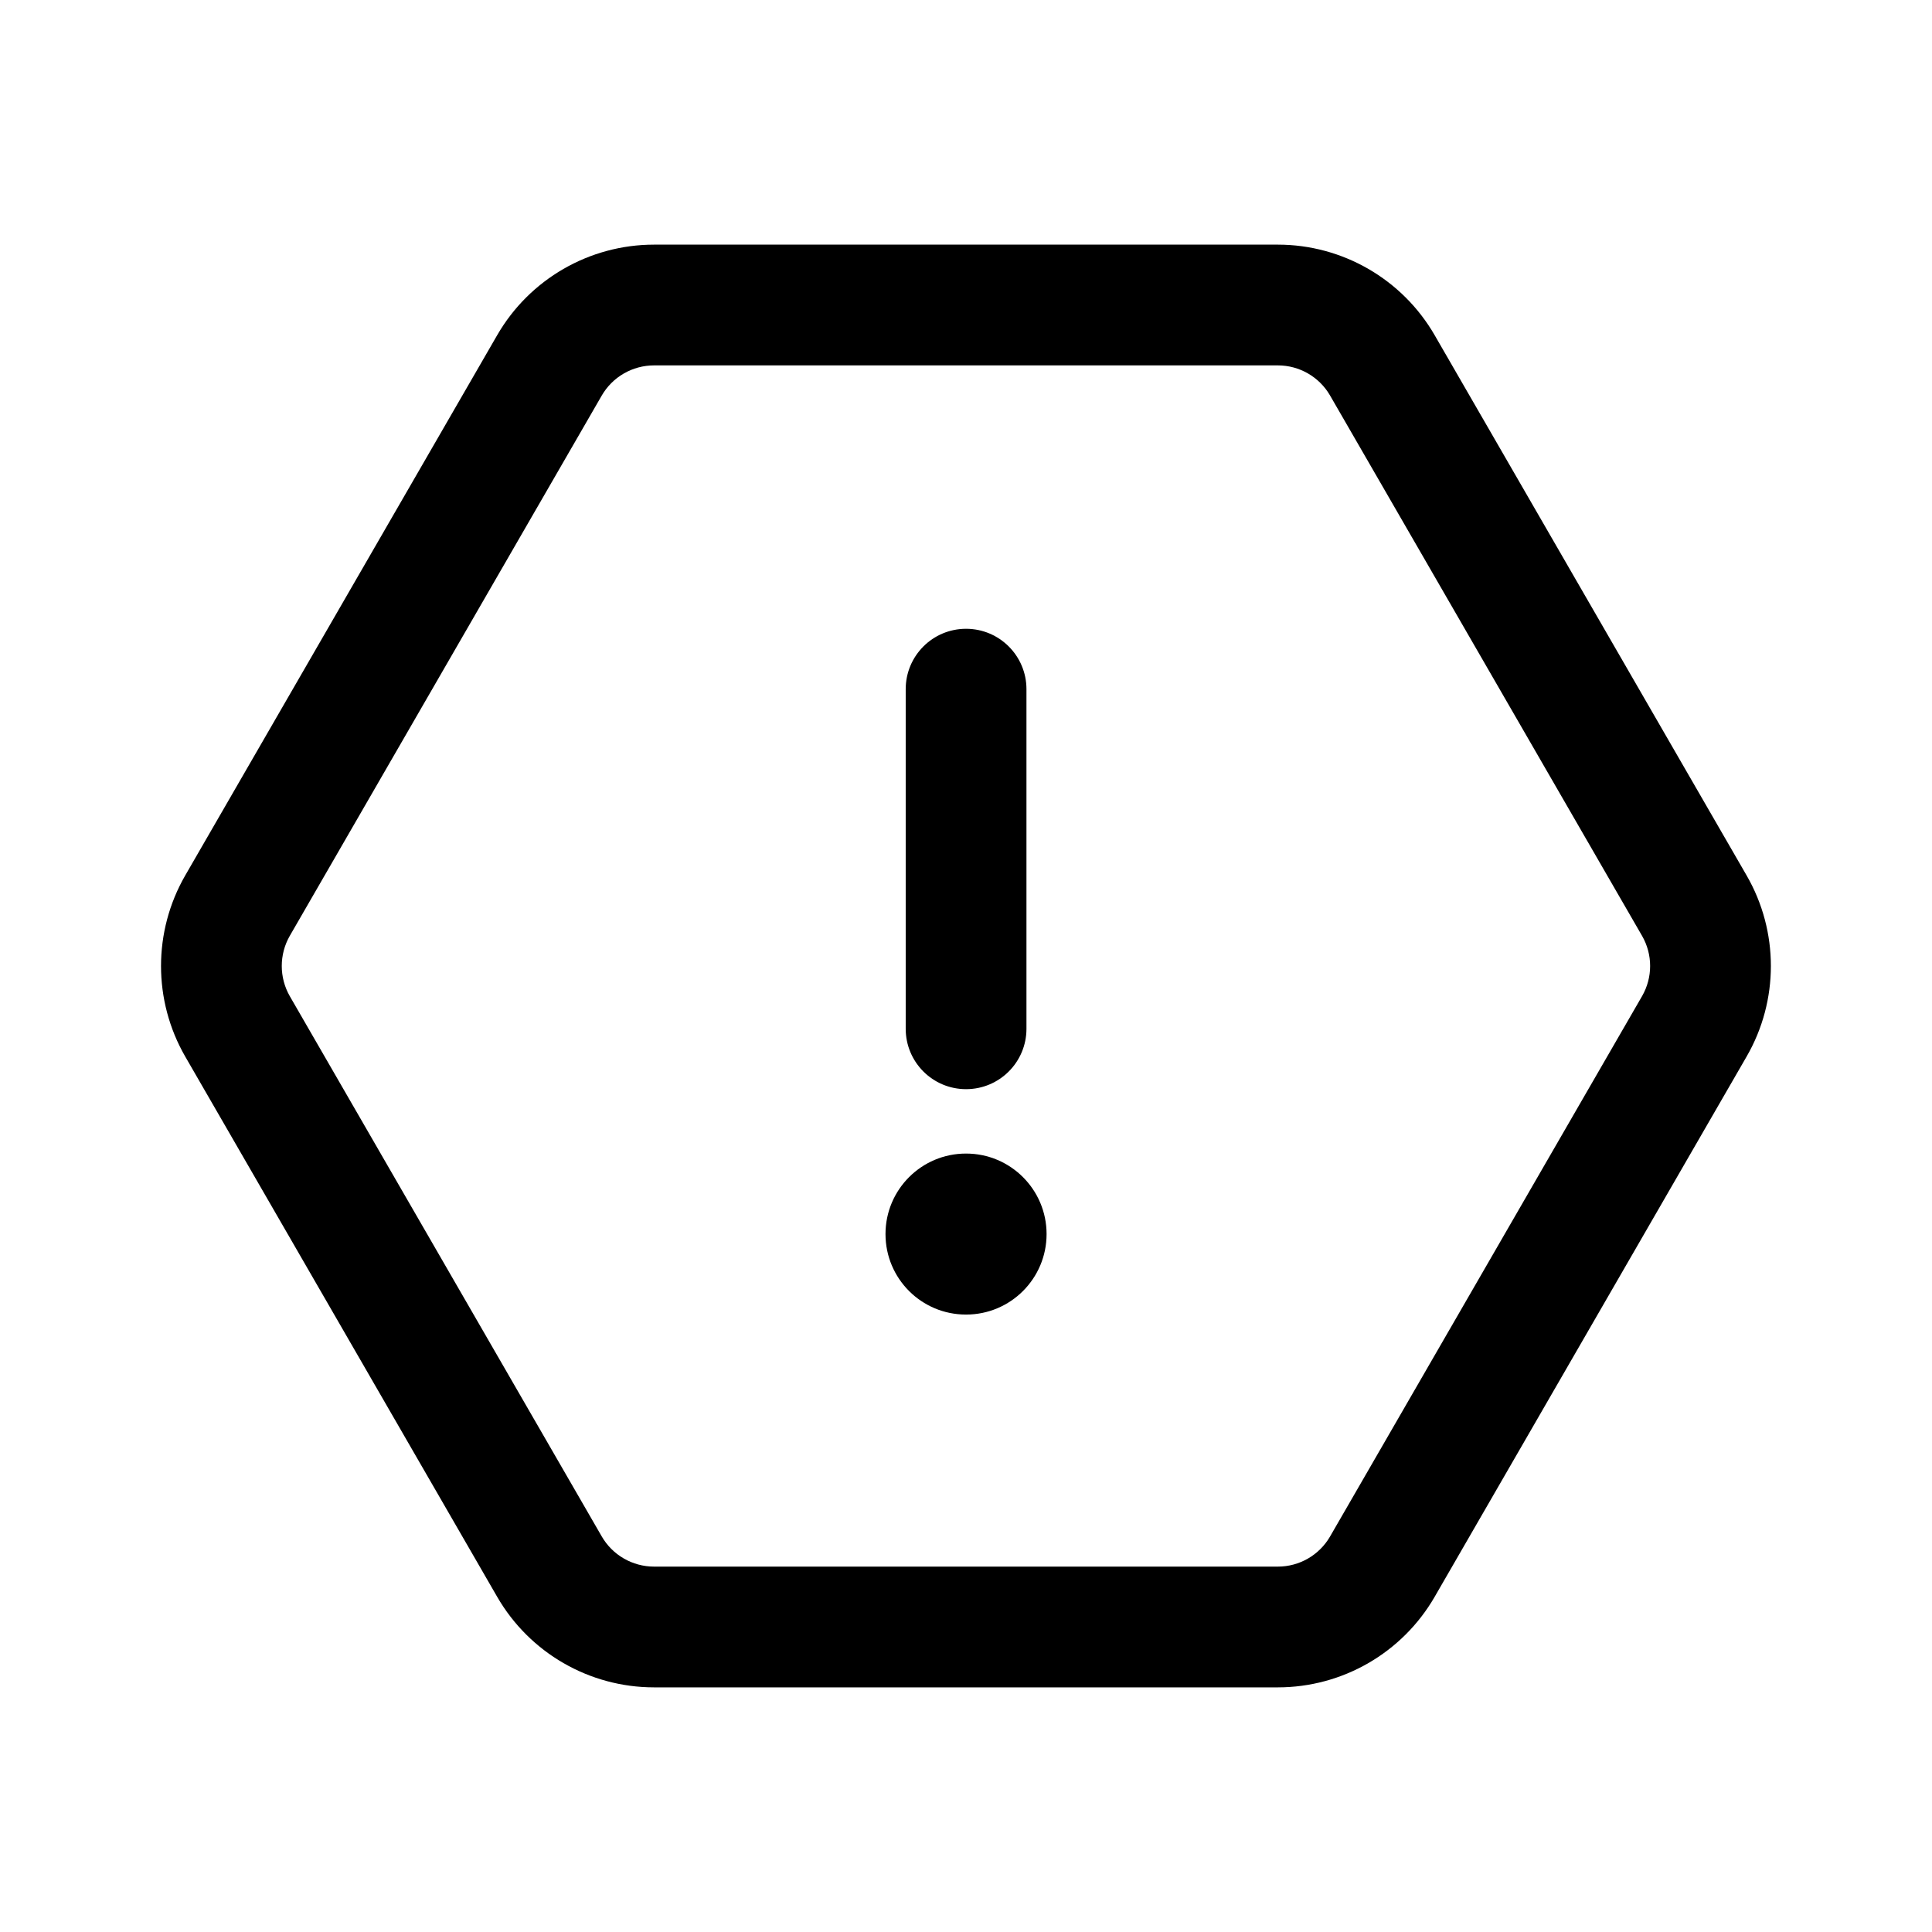
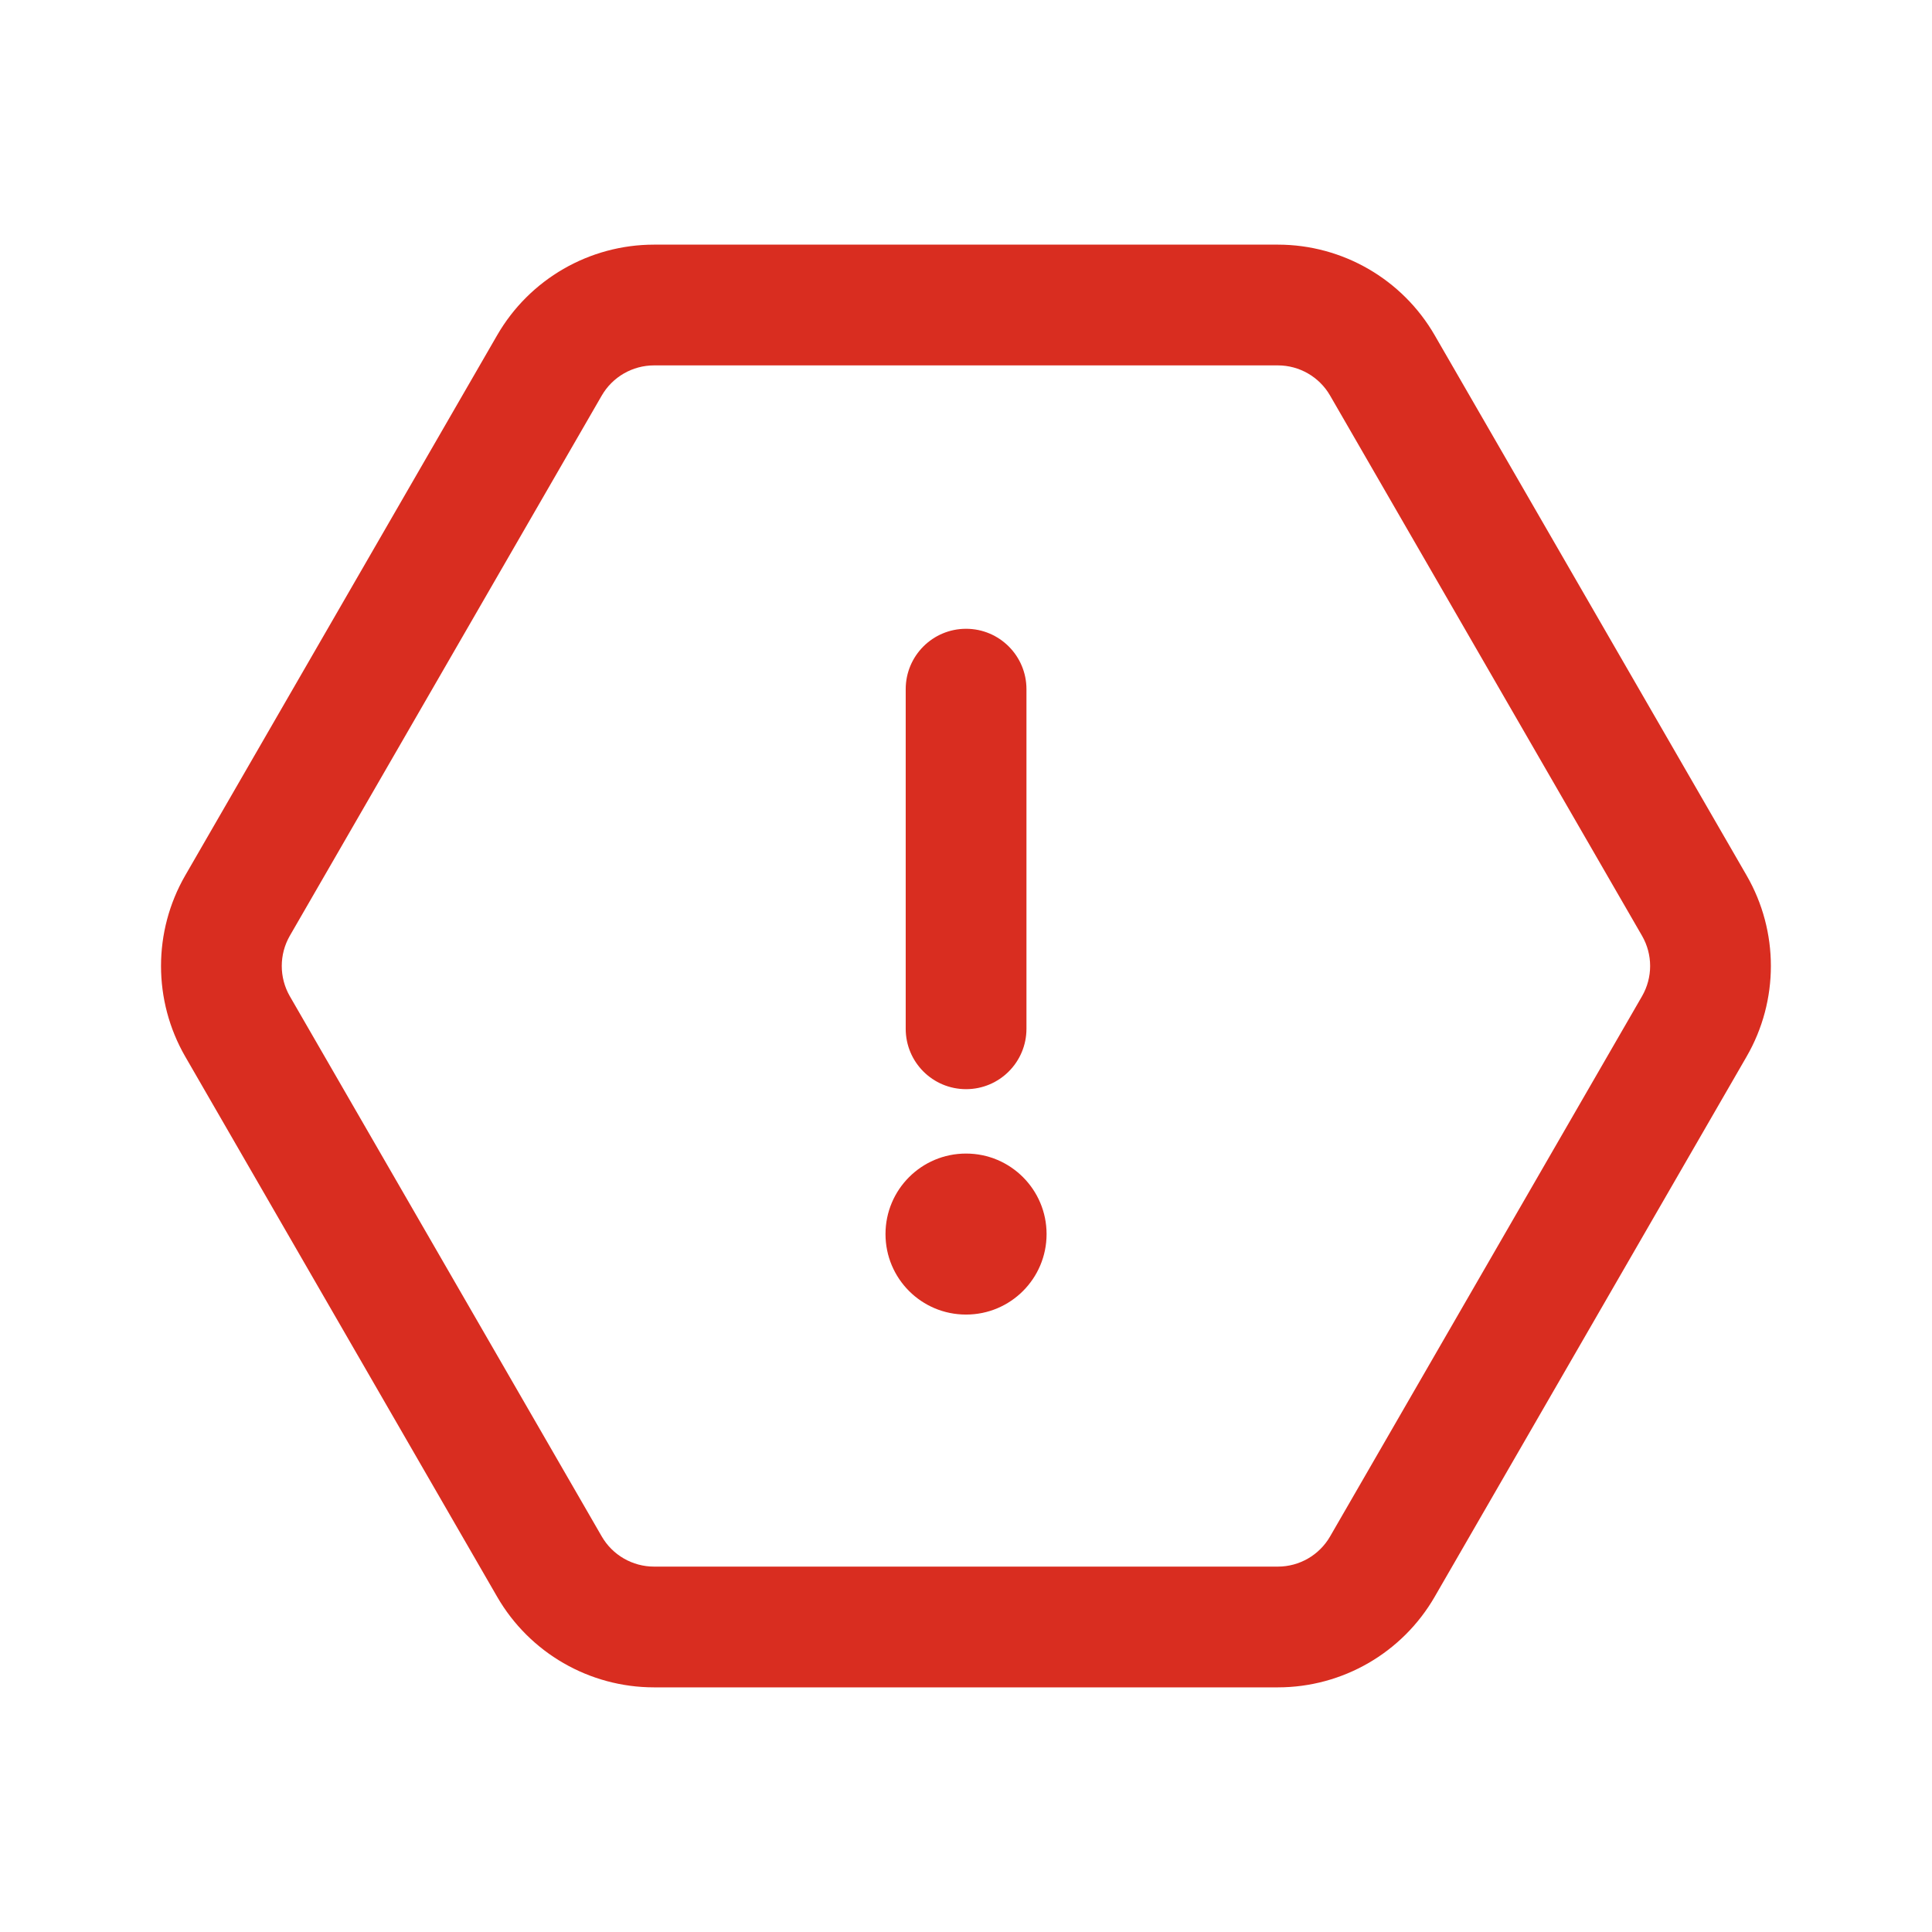
- <svg xmlns="http://www.w3.org/2000/svg" width="24" height="24" viewBox="0 0 24 24" fill="none">
-   <path fill-rule="evenodd" clip-rule="evenodd" d="M8.125 4.539L15.874 4.539C16.142 4.539 16.389 4.682 16.523 4.914L20.398 11.625C20.532 11.857 20.532 12.143 20.398 12.375L16.523 19.086C16.389 19.318 16.142 19.461 15.874 19.461H8.125C7.857 19.461 7.609 19.318 7.475 19.086L3.6 12.375C3.467 12.143 3.467 11.857 3.6 11.625L7.475 4.914C7.609 4.682 7.857 4.539 8.125 4.539ZM15.874 3.039H8.125C7.321 3.039 6.578 3.468 6.176 4.164L2.301 10.875C1.9 11.571 1.9 12.429 2.301 13.125L6.176 19.836C6.578 20.532 7.321 20.961 8.125 20.961H15.874C16.677 20.961 17.42 20.532 17.822 19.836L21.697 13.125C22.099 12.429 22.099 11.571 21.697 10.875L17.822 4.164C17.42 3.468 16.677 3.039 15.874 3.039ZM12.001 7.811C12.415 7.811 12.751 8.147 12.751 8.561V12.78C12.751 13.194 12.415 13.53 12.001 13.53C11.586 13.53 11.251 13.194 11.251 12.78V8.561C11.251 8.147 11.586 7.811 12.001 7.811ZM11 15.33C11 14.778 11.447 14.33 12 14.33H12.001C12.553 14.33 13.001 14.778 13.001 15.33C13.001 15.883 12.553 16.33 12.001 16.33H12C11.447 16.33 11 15.883 11 15.33Z" fill="currentColor" />
+ <svg xmlns="http://www.w3.org/2000/svg" className="size-5" width="24" height="24" viewBox="0 0 24 24" fill="none">
+   <path fillRule="evenodd" clipRule="evenodd" d="M8.125 4.539L15.874 4.539C16.142 4.539 16.389 4.682 16.523 4.914L20.398 11.625C20.532 11.857 20.532 12.143 20.398 12.375L16.523 19.086C16.389 19.318 16.142 19.461 15.874 19.461H8.125C7.857 19.461 7.609 19.318 7.475 19.086L3.6 12.375C3.467 12.143 3.467 11.857 3.6 11.625L7.475 4.914C7.609 4.682 7.857 4.539 8.125 4.539ZM15.874 3.039H8.125C7.321 3.039 6.578 3.468 6.176 4.164L2.301 10.875C1.9 11.571 1.9 12.429 2.301 13.125L6.176 19.836C6.578 20.532 7.321 20.961 8.125 20.961H15.874C16.677 20.961 17.42 20.532 17.822 19.836L21.697 13.125C22.099 12.429 22.099 11.571 21.697 10.875L17.822 4.164C17.42 3.468 16.677 3.039 15.874 3.039ZM12.001 7.811C12.415 7.811 12.751 8.147 12.751 8.561V12.78C12.751 13.194 12.415 13.53 12.001 13.53C11.586 13.53 11.251 13.194 11.251 12.78V8.561C11.251 8.147 11.586 7.811 12.001 7.811ZM11 15.33C11 14.778 11.447 14.33 12 14.33H12.001C12.553 14.33 13.001 14.778 13.001 15.33C13.001 15.883 12.553 16.33 12.001 16.33H12C11.447 16.33 11 15.883 11 15.33Z" fill="#D92D20" />
</svg>
